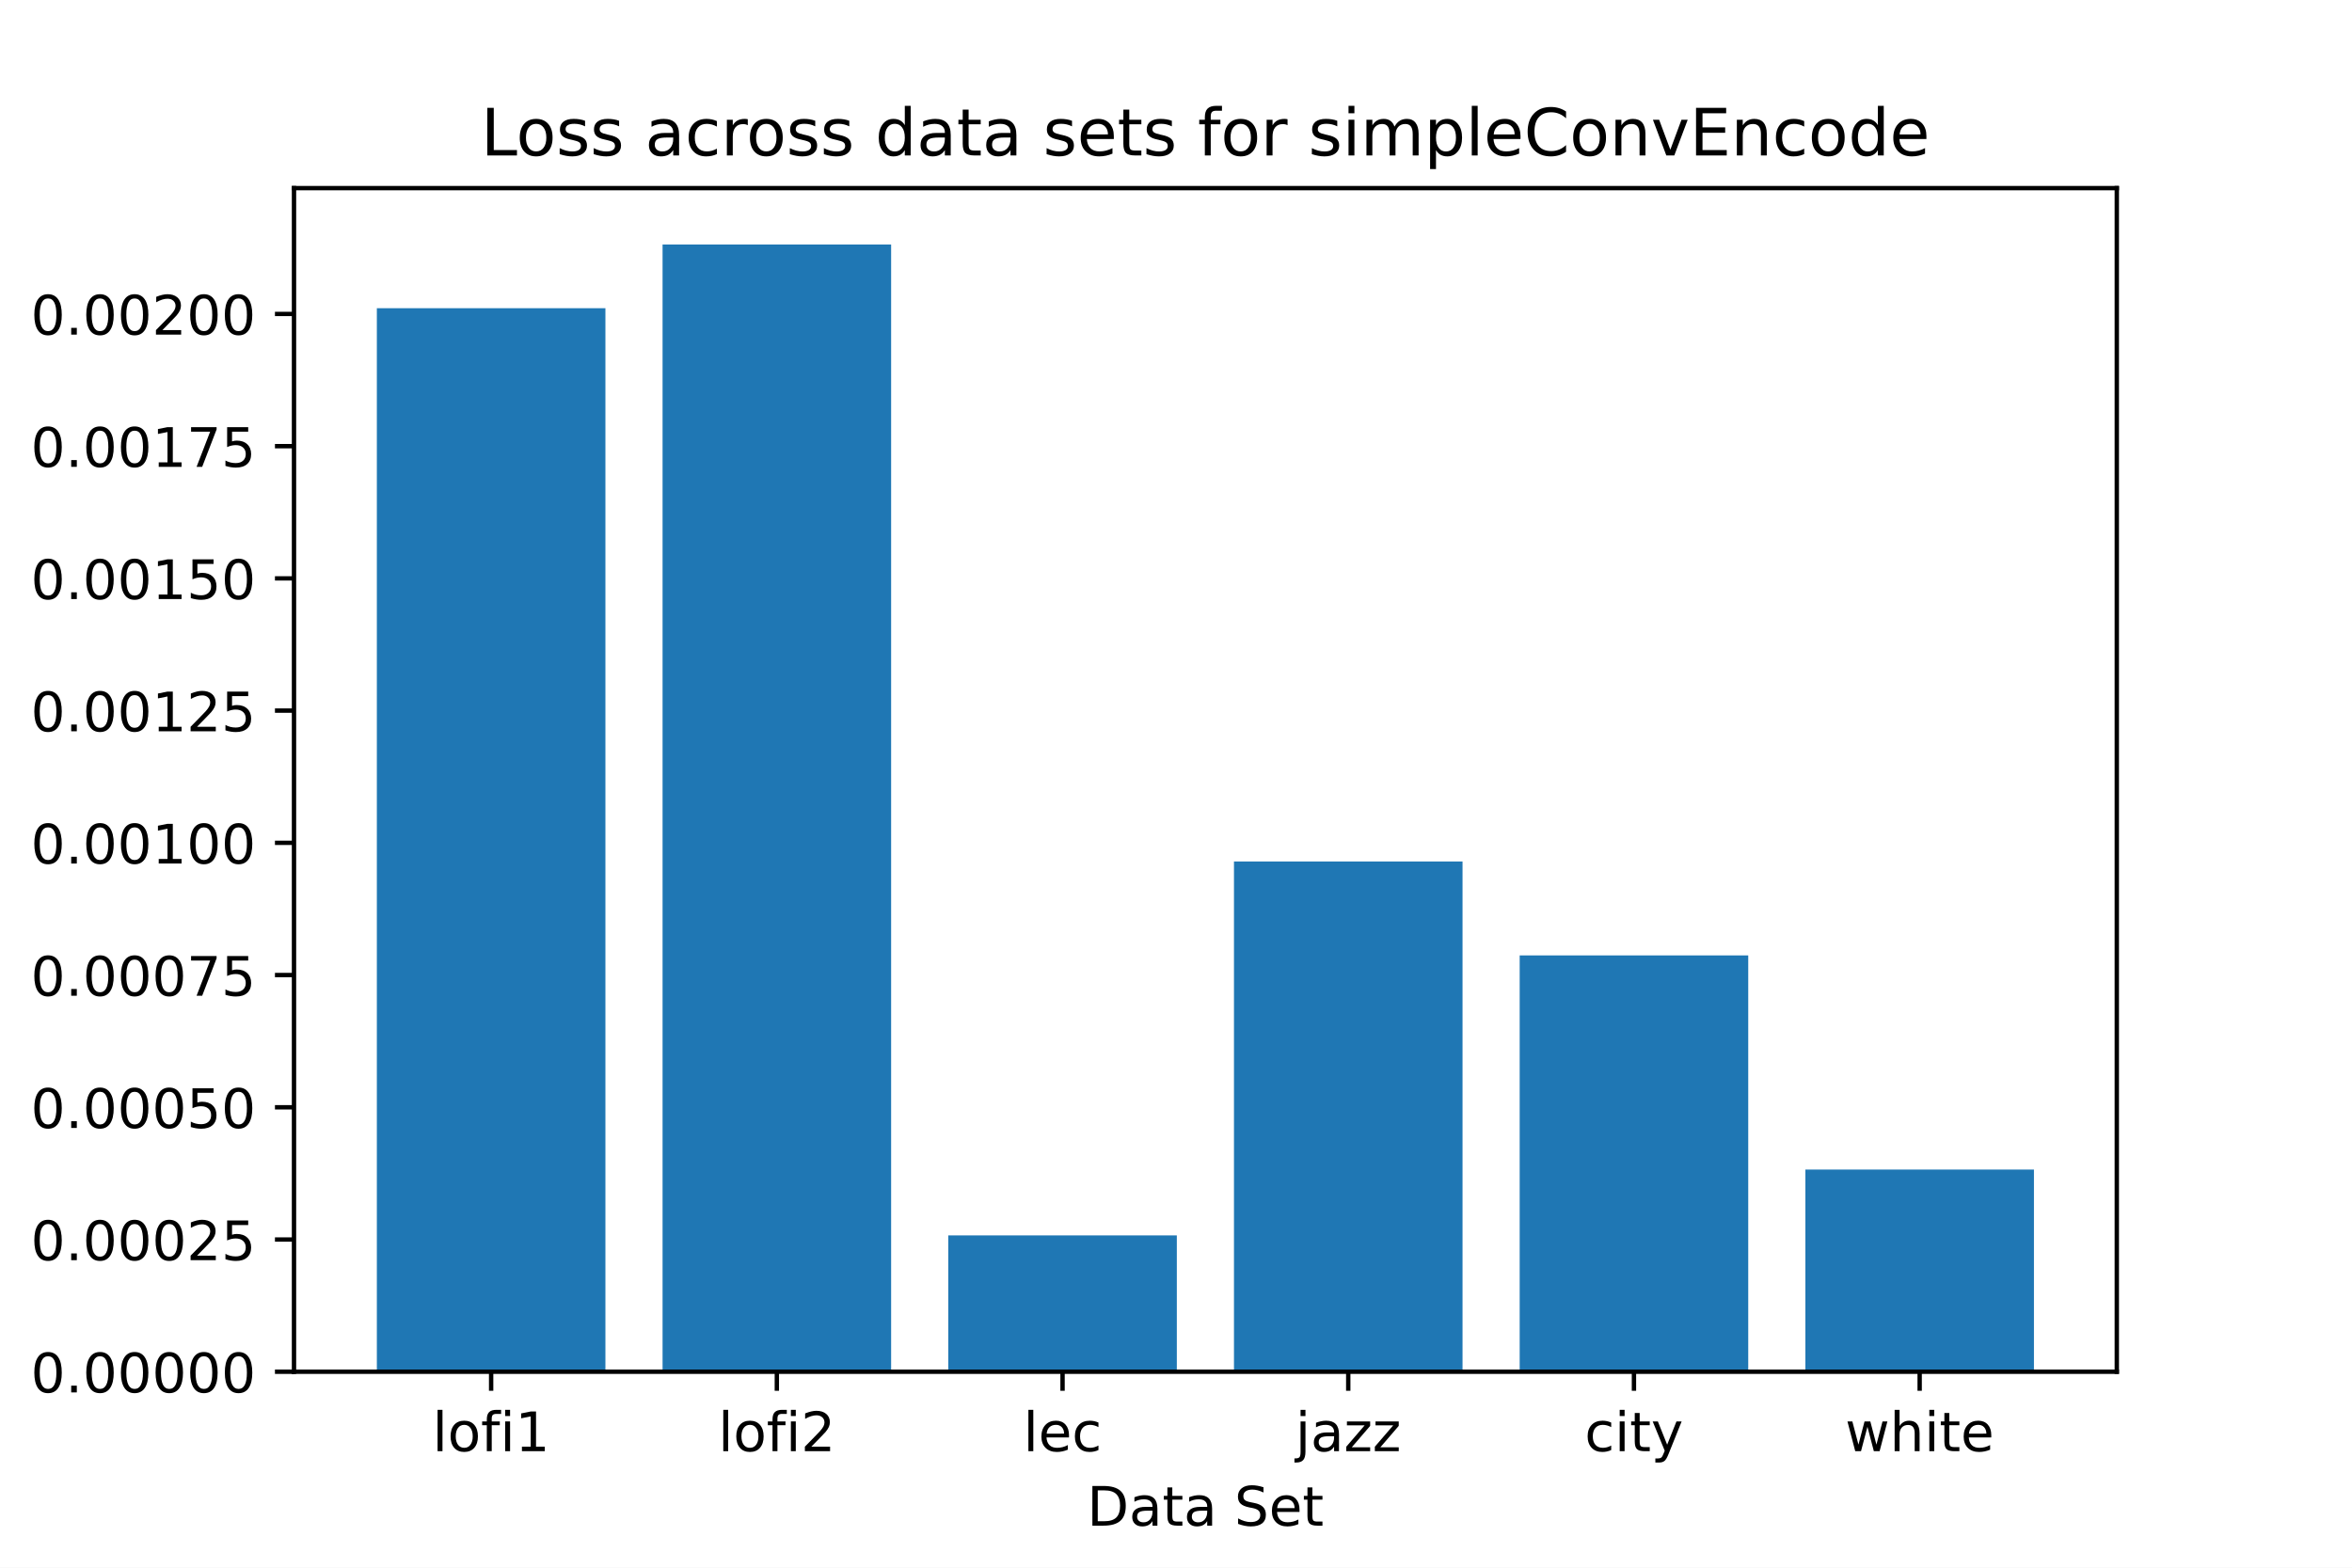
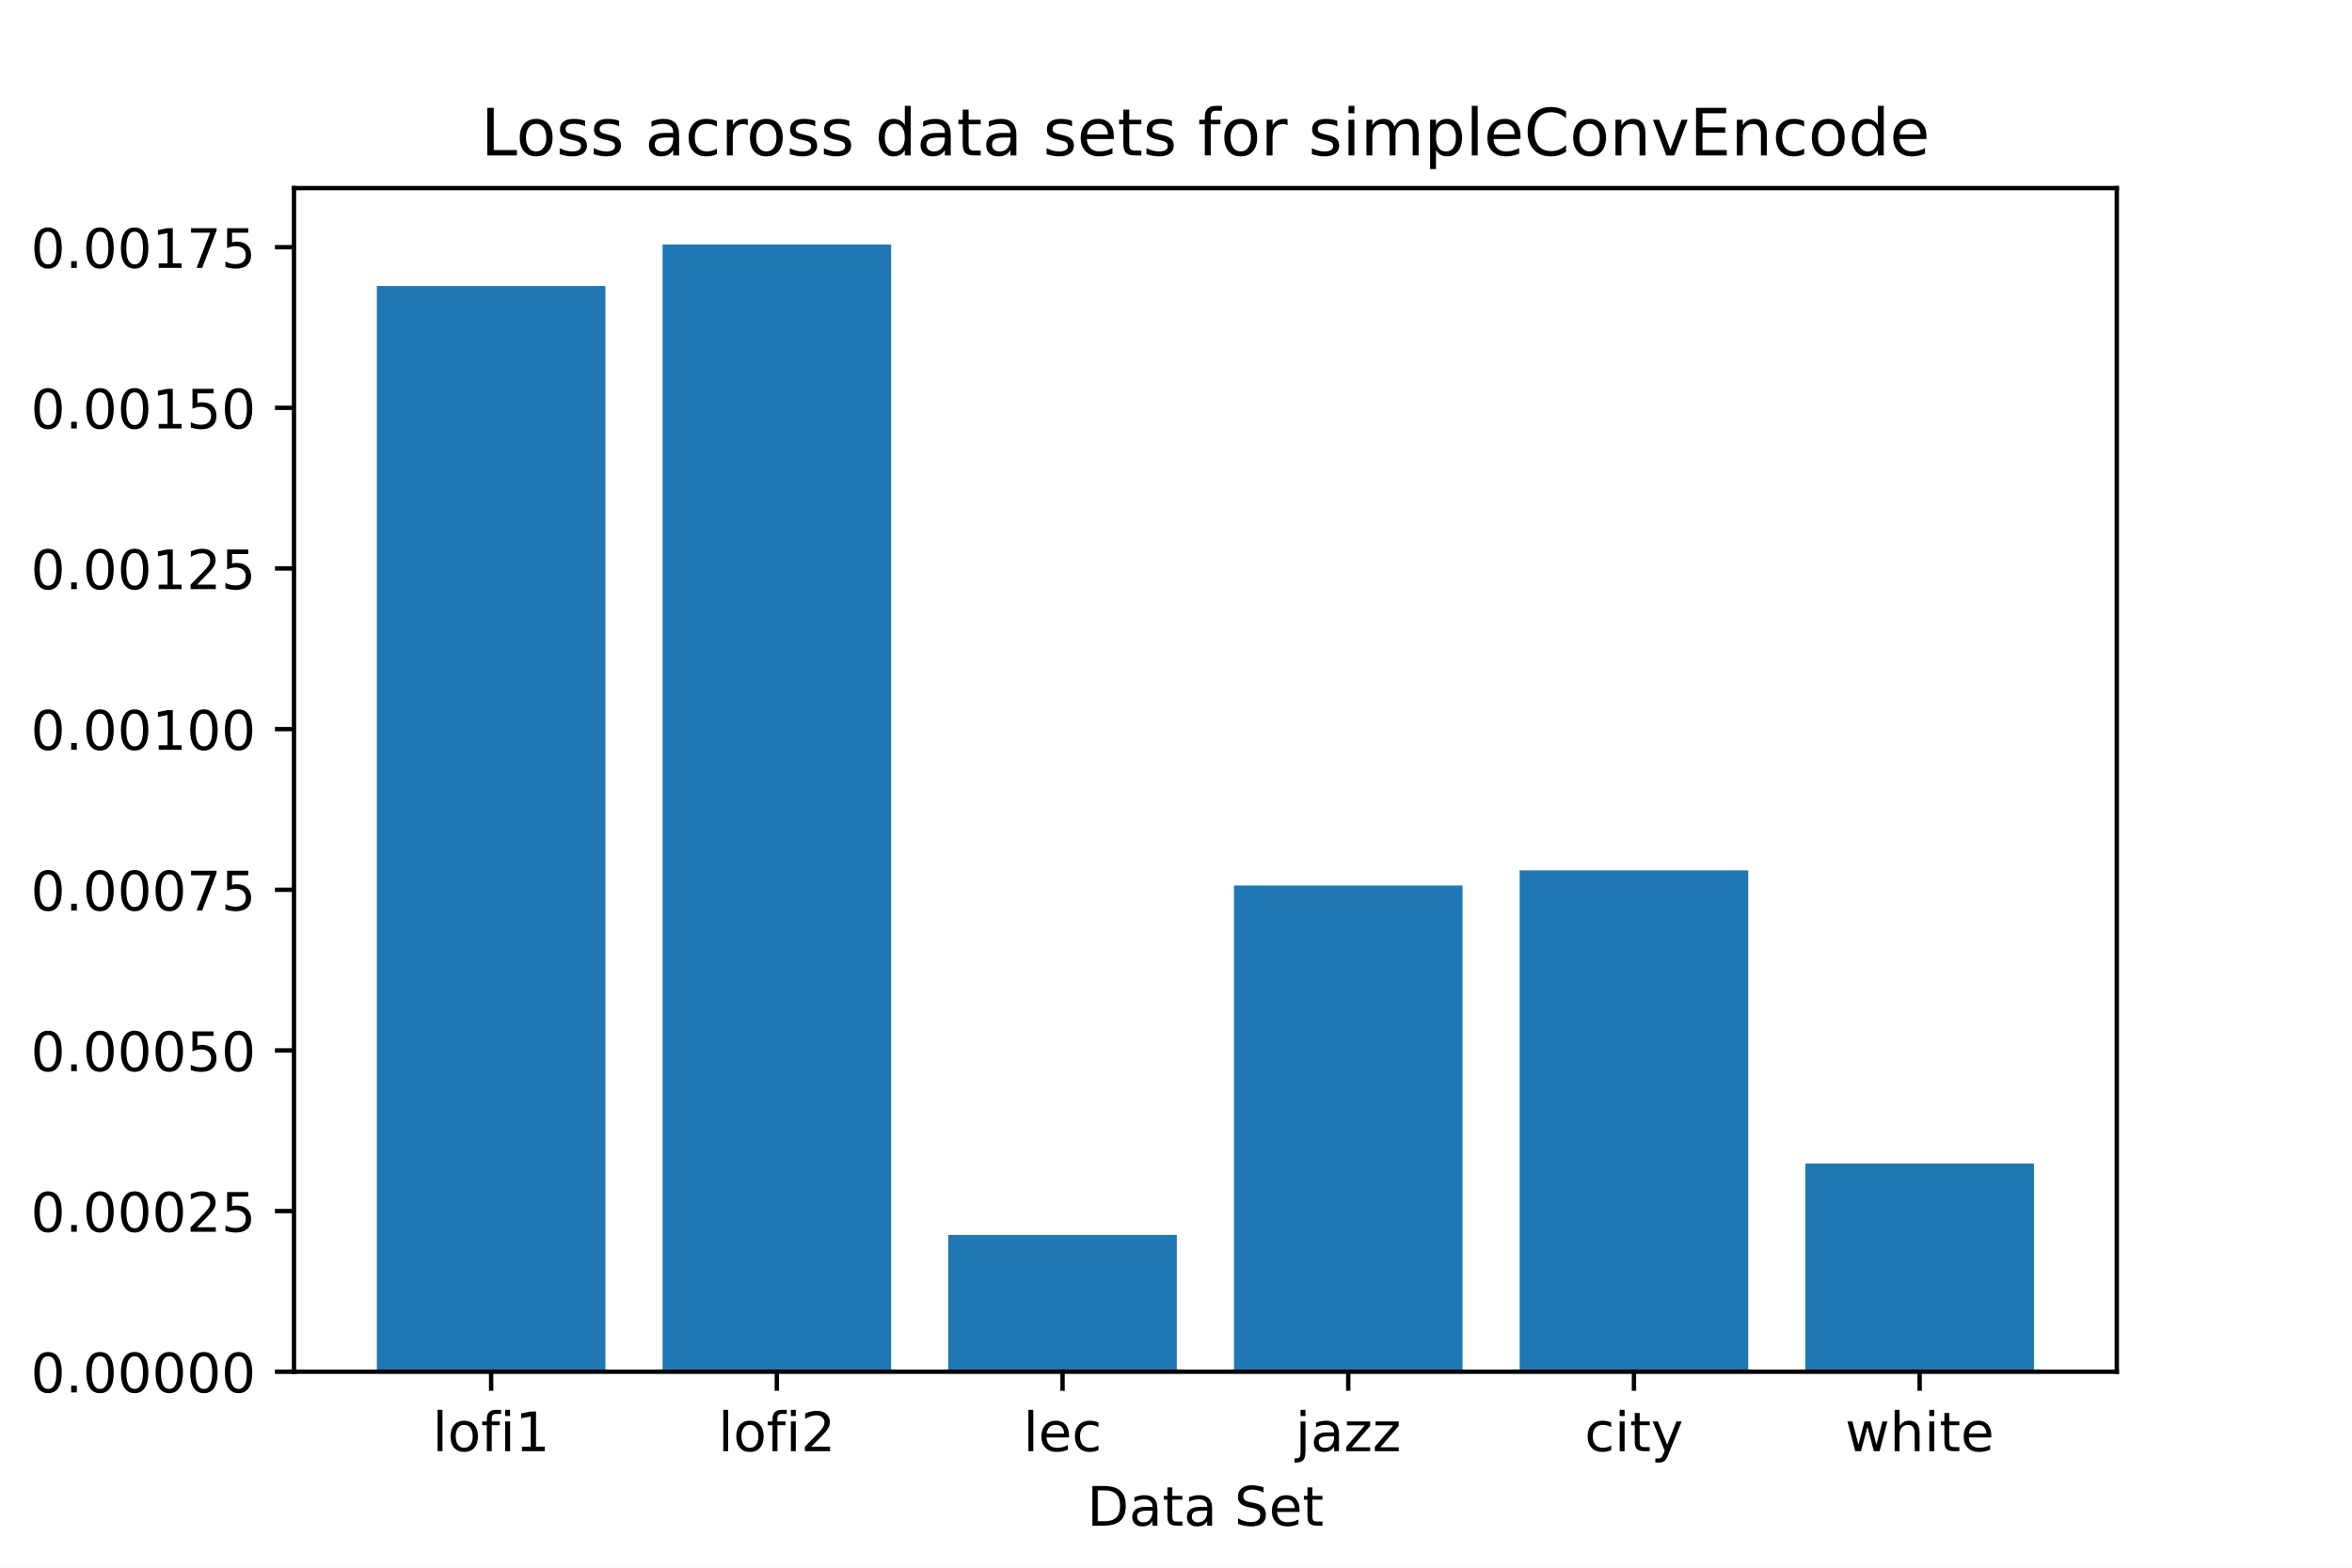
<svg xmlns="http://www.w3.org/2000/svg" xmlns:xlink="http://www.w3.org/1999/xlink" height="288pt" version="1.1" viewBox="0 0 432 288" width="432pt">
  <defs>
    <style type="text/css">*{stroke-linecap:butt;stroke-linejoin:round;}</style>
  </defs>
  <g id="figure_1">
    <g id="patch_1">
      <path d="M 0 288  L 432 288  L 432 0  L 0 0  z " style="fill:#ffffff;" />
    </g>
    <g id="axes_1">
      <g id="patch_2">
        <path d="M 54 252  L 388.8 252  L 388.8 34.56  L 54 34.56  z " style="fill:#ffffff;" />
      </g>
      <g id="patch_3">
-         <path clip-path="url(#p304d97b013)" d="M 69.218 252  L 111.199 252  L 111.199 56.619  L 69.218 56.619  z " style="fill:#1f77b4;" />
+         <path clip-path="url(#p0fa85e3815)" d="M 69.218 252  L 111.199 252  L 111.199 52.538  L 69.218 52.538  z " style="fill:#1f77b4;" />
      </g>
      <g id="patch_4">
-         <path clip-path="url(#p304d97b013)" d="M 121.695 252  L 163.676 252  L 163.676 44.914  L 121.695 44.914  z " style="fill:#1f77b4;" />
+         <path clip-path="url(#p0fa85e3815)" d="M 121.695 252  L 163.676 252  L 163.676 44.914  L 121.695 44.914  z " style="fill:#1f77b4;" />
      </g>
      <g id="patch_5">
-         <path clip-path="url(#p304d97b013)" d="M 174.171 252  L 216.152 252  L 216.152 226.954  L 174.171 226.954  z " style="fill:#1f77b4;" />
+         <path clip-path="url(#p0fa85e3815)" d="M 174.171 252  L 216.152 252  L 216.152 226.87  L 174.171 226.87  z " style="fill:#1f77b4;" />
      </g>
      <g id="patch_6">
-         <path clip-path="url(#p304d97b013)" d="M 226.648 252  L 268.629 252  L 268.629 158.261  L 226.648 158.261  z " style="fill:#1f77b4;" />
+         <path clip-path="url(#p0fa85e3815)" d="M 226.648 252  L 268.629 252  L 268.629 162.674  L 226.648 162.674  z " style="fill:#1f77b4;" />
      </g>
      <g id="patch_7">
-         <path clip-path="url(#p304d97b013)" d="M 279.124 252  L 321.105 252  L 321.105 175.516  L 279.124 175.516  z " style="fill:#1f77b4;" />
+         <path clip-path="url(#p0fa85e3815)" d="M 279.124 252  L 321.105 252  L 321.105 159.902  L 279.124 159.902  z " style="fill:#1f77b4;" />
      </g>
      <g id="patch_8">
-         <path clip-path="url(#p304d97b013)" d="M 331.601 252  L 373.582 252  L 373.582 214.862  L 331.601 214.862  z " style="fill:#1f77b4;" />
+         <path clip-path="url(#p0fa85e3815)" d="M 331.601 252  L 373.582 252  L 373.582 213.737  L 331.601 213.737  z " style="fill:#1f77b4;" />
      </g>
      <g id="matplotlib.axis_1">
        <g id="xtick_1">
          <g id="line2d_1">
            <defs>
-               <path d="M 0 0  L 0 3.5  " id="m737813ad85" style="stroke:#000000;stroke-width:0.8;" />
+               <path d="M 0 0  L 0 3.5  " id="mcaae0bb18d" style="stroke:#000000;stroke-width:0.8;" />
            </defs>
            <g>
-               <use style="stroke:#000000;stroke-width:0.8;" x="90.209" xlink:href="#m737813ad85" y="252" />
+               <use style="stroke:#000000;stroke-width:0.8;" x="90.209" xlink:href="#mcaae0bb18d" y="252" />
            </g>
          </g>
          <g id="text_1">
            <g transform="translate(79.42987 266.5984)scale(0.1 -0.1)">
              <defs>
                <path d="M 9.422 75.984  L 18.406 75.984  L 18.406 0  L 9.422 0  z " id="DejaVuSans-108" />
                <path d="M 30.609 48.391  Q 23.391 48.391 19.188 42.75  Q 14.984 37.109 14.984 27.297  Q 14.984 17.484 19.156 11.844  Q 23.344 6.203 30.609 6.203  Q 37.797 6.203 41.984 11.859  Q 46.188 17.531 46.188 27.297  Q 46.188 37.016 41.984 42.703  Q 37.797 48.391 30.609 48.391  z M 30.609 56  Q 42.328 56 49.016 48.375  Q 55.719 40.766 55.719 27.297  Q 55.719 13.875 49.016 6.219  Q 42.328 -1.422 30.609 -1.422  Q 18.844 -1.422 12.172 6.219  Q 5.516 13.875 5.516 27.297  Q 5.516 40.766 12.172 48.375  Q 18.844 56 30.609 56  z " id="DejaVuSans-111" />
                <path d="M 37.109 75.984  L 37.109 68.5  L 28.516 68.5  Q 23.688 68.5 21.797 66.547  Q 19.922 64.594 19.922 59.516  L 19.922 54.688  L 34.719 54.688  L 34.719 47.703  L 19.922 47.703  L 19.922 0  L 10.891 0  L 10.891 47.703  L 2.297 47.703  L 2.297 54.688  L 10.891 54.688  L 10.891 58.5  Q 10.891 67.625 15.141 71.797  Q 19.391 75.984 28.609 75.984  z " id="DejaVuSans-102" />
                <path d="M 9.422 54.688  L 18.406 54.688  L 18.406 0  L 9.422 0  z M 9.422 75.984  L 18.406 75.984  L 18.406 64.594  L 9.422 64.594  z " id="DejaVuSans-105" />
                <path d="M 12.406 8.297  L 28.516 8.297  L 28.516 63.922  L 10.984 60.406  L 10.984 69.391  L 28.422 72.906  L 38.281 72.906  L 38.281 8.297  L 54.391 8.297  L 54.391 0  L 12.406 0  z " id="DejaVuSans-49" />
              </defs>
              <use xlink:href="#DejaVuSans-108" />
              <use x="27.783" xlink:href="#DejaVuSans-111" />
              <use x="88.965" xlink:href="#DejaVuSans-102" />
              <use x="124.17" xlink:href="#DejaVuSans-105" />
              <use x="151.953" xlink:href="#DejaVuSans-49" />
            </g>
          </g>
        </g>
        <g id="xtick_2">
          <g id="line2d_2">
            <g>
-               <use style="stroke:#000000;stroke-width:0.8;" x="142.685" xlink:href="#m737813ad85" y="252" />
+               <use style="stroke:#000000;stroke-width:0.8;" x="142.685" xlink:href="#mcaae0bb18d" y="252" />
            </g>
          </g>
          <g id="text_2">
            <g transform="translate(131.9064 266.5984)scale(0.1 -0.1)">
              <defs>
                <path d="M 19.188 8.297  L 53.609 8.297  L 53.609 0  L 7.328 0  L 7.328 8.297  Q 12.938 14.109 22.625 23.891  Q 32.328 33.688 34.812 36.531  Q 39.547 41.844 41.422 45.531  Q 43.312 49.219 43.312 52.781  Q 43.312 58.594 39.234 62.25  Q 35.156 65.922 28.609 65.922  Q 23.969 65.922 18.812 64.312  Q 13.672 62.703 7.812 59.422  L 7.812 69.391  Q 13.766 71.781 18.938 73  Q 24.125 74.219 28.422 74.219  Q 39.75 74.219 46.484 68.547  Q 53.219 62.891 53.219 53.422  Q 53.219 48.922 51.531 44.891  Q 49.859 40.875 45.406 35.406  Q 44.188 33.984 37.641 27.219  Q 31.109 20.453 19.188 8.297  z " id="DejaVuSans-50" />
              </defs>
              <use xlink:href="#DejaVuSans-108" />
              <use x="27.783" xlink:href="#DejaVuSans-111" />
              <use x="88.965" xlink:href="#DejaVuSans-102" />
              <use x="124.17" xlink:href="#DejaVuSans-105" />
              <use x="151.953" xlink:href="#DejaVuSans-50" />
            </g>
          </g>
        </g>
        <g id="xtick_3">
          <g id="line2d_3">
            <g>
-               <use style="stroke:#000000;stroke-width:0.8;" x="195.162" xlink:href="#m737813ad85" y="252" />
+               <use style="stroke:#000000;stroke-width:0.8;" x="195.162" xlink:href="#mcaae0bb18d" y="252" />
            </g>
          </g>
          <g id="text_3">
            <g transform="translate(187.9469 266.5984)scale(0.1 -0.1)">
              <defs>
                <path d="M 56.203 29.594  L 56.203 25.203  L 14.891 25.203  Q 15.484 15.922 20.484 11.062  Q 25.484 6.203 34.422 6.203  Q 39.594 6.203 44.453 7.469  Q 49.312 8.734 54.109 11.281  L 54.109 2.781  Q 49.266 0.734 44.188 -0.344  Q 39.109 -1.422 33.891 -1.422  Q 20.797 -1.422 13.156 6.188  Q 5.516 13.812 5.516 26.812  Q 5.516 40.234 12.766 48.109  Q 20.016 56 32.328 56  Q 43.359 56 49.781 48.891  Q 56.203 41.797 56.203 29.594  z M 47.219 32.234  Q 47.125 39.594 43.094 43.984  Q 39.062 48.391 32.422 48.391  Q 24.906 48.391 20.391 44.141  Q 15.875 39.891 15.188 32.172  z " id="DejaVuSans-101" />
                <path d="M 48.781 52.594  L 48.781 44.188  Q 44.969 46.297 41.141 47.344  Q 37.312 48.391 33.406 48.391  Q 24.656 48.391 19.812 42.844  Q 14.984 37.312 14.984 27.297  Q 14.984 17.281 19.812 11.734  Q 24.656 6.203 33.406 6.203  Q 37.312 6.203 41.141 7.25  Q 44.969 8.297 48.781 10.406  L 48.781 2.094  Q 45.016 0.344 40.984 -0.531  Q 36.969 -1.422 32.422 -1.422  Q 20.062 -1.422 12.781 6.344  Q 5.516 14.109 5.516 27.297  Q 5.516 40.672 12.859 48.328  Q 20.219 56 33.016 56  Q 37.156 56 41.109 55.141  Q 45.062 54.297 48.781 52.594  z " id="DejaVuSans-99" />
              </defs>
              <use xlink:href="#DejaVuSans-108" />
              <use x="27.783" xlink:href="#DejaVuSans-101" />
              <use x="89.307" xlink:href="#DejaVuSans-99" />
            </g>
          </g>
        </g>
        <g id="xtick_4">
          <g id="line2d_4">
            <g>
-               <use style="stroke:#000000;stroke-width:0.8;" x="247.638" xlink:href="#m737813ad85" y="252" />
+               <use style="stroke:#000000;stroke-width:0.8;" x="247.638" xlink:href="#mcaae0bb18d" y="252" />
            </g>
          </g>
          <g id="text_4">
            <g transform="translate(237.9367 266.5984)scale(0.1 -0.1)">
              <defs>
                <path d="M 9.422 54.688  L 18.406 54.688  L 18.406 -0.984  Q 18.406 -11.422 14.422 -16.109  Q 10.453 -20.797 1.609 -20.797  L -1.812 -20.797  L -1.812 -13.188  L 0.594 -13.188  Q 5.719 -13.188 7.562 -10.812  Q 9.422 -8.453 9.422 -0.984  z M 9.422 75.984  L 18.406 75.984  L 18.406 64.594  L 9.422 64.594  z " id="DejaVuSans-106" />
                <path d="M 34.281 27.484  Q 23.391 27.484 19.188 25  Q 14.984 22.516 14.984 16.5  Q 14.984 11.719 18.141 8.906  Q 21.297 6.109 26.703 6.109  Q 34.188 6.109 38.703 11.406  Q 43.219 16.703 43.219 25.484  L 43.219 27.484  z M 52.203 31.203  L 52.203 0  L 43.219 0  L 43.219 8.297  Q 40.141 3.328 35.547 0.953  Q 30.953 -1.422 24.312 -1.422  Q 15.922 -1.422 10.953 3.297  Q 6 8.016 6 15.922  Q 6 25.141 12.172 29.828  Q 18.359 34.516 30.609 34.516  L 43.219 34.516  L 43.219 35.406  Q 43.219 41.609 39.141 45  Q 35.062 48.391 27.688 48.391  Q 23 48.391 18.547 47.266  Q 14.109 46.141 10.016 43.891  L 10.016 52.203  Q 14.938 54.109 19.578 55.047  Q 24.219 56 28.609 56  Q 40.484 56 46.344 49.844  Q 52.203 43.703 52.203 31.203  z " id="DejaVuSans-97" />
                <path d="M 5.516 54.688  L 48.188 54.688  L 48.188 46.484  L 14.406 7.172  L 48.188 7.172  L 48.188 0  L 4.297 0  L 4.297 8.203  L 38.094 47.516  L 5.516 47.516  z " id="DejaVuSans-122" />
              </defs>
              <use xlink:href="#DejaVuSans-106" />
              <use x="27.783" xlink:href="#DejaVuSans-97" />
              <use x="89.062" xlink:href="#DejaVuSans-122" />
              <use x="141.553" xlink:href="#DejaVuSans-122" />
            </g>
          </g>
        </g>
        <g id="xtick_5">
          <g id="line2d_5">
            <g>
-               <use style="stroke:#000000;stroke-width:0.8;" x="300.115" xlink:href="#m737813ad85" y="252" />
+               <use style="stroke:#000000;stroke-width:0.8;" x="300.115" xlink:href="#mcaae0bb18d" y="252" />
            </g>
          </g>
          <g id="text_5">
            <g transform="translate(291.0569 266.5984)scale(0.1 -0.1)">
              <defs>
                <path d="M 18.312 70.219  L 18.312 54.688  L 36.812 54.688  L 36.812 47.703  L 18.312 47.703  L 18.312 18.016  Q 18.312 11.328 20.141 9.422  Q 21.969 7.516 27.594 7.516  L 36.812 7.516  L 36.812 0  L 27.594 0  Q 17.188 0 13.234 3.875  Q 9.281 7.766 9.281 18.016  L 9.281 47.703  L 2.688 47.703  L 2.688 54.688  L 9.281 54.688  L 9.281 70.219  z " id="DejaVuSans-116" />
                <path d="M 32.172 -5.078  Q 28.375 -14.844 24.75 -17.812  Q 21.141 -20.797 15.094 -20.797  L 7.906 -20.797  L 7.906 -13.281  L 13.188 -13.281  Q 16.891 -13.281 18.938 -11.516  Q 21 -9.766 23.484 -3.219  L 25.094 0.875  L 2.984 54.688  L 12.5 54.688  L 29.594 11.922  L 46.688 54.688  L 56.203 54.688  z " id="DejaVuSans-121" />
              </defs>
              <use xlink:href="#DejaVuSans-99" />
              <use x="54.98" xlink:href="#DejaVuSans-105" />
              <use x="82.764" xlink:href="#DejaVuSans-116" />
              <use x="121.973" xlink:href="#DejaVuSans-121" />
            </g>
          </g>
        </g>
        <g id="xtick_6">
          <g id="line2d_6">
            <g>
-               <use style="stroke:#000000;stroke-width:0.8;" x="352.591" xlink:href="#m737813ad85" y="252" />
+               <use style="stroke:#000000;stroke-width:0.8;" x="352.591" xlink:href="#mcaae0bb18d" y="252" />
            </g>
          </g>
          <g id="text_6">
            <g transform="translate(338.9076 266.5984)scale(0.1 -0.1)">
              <defs>
                <path d="M 4.203 54.688  L 13.188 54.688  L 24.422 12.016  L 35.594 54.688  L 46.188 54.688  L 57.422 12.016  L 68.609 54.688  L 77.594 54.688  L 63.281 0  L 52.688 0  L 40.922 44.828  L 29.109 0  L 18.5 0  z " id="DejaVuSans-119" />
                <path d="M 54.891 33.016  L 54.891 0  L 45.906 0  L 45.906 32.719  Q 45.906 40.484 42.875 44.328  Q 39.844 48.188 33.797 48.188  Q 26.516 48.188 22.312 43.547  Q 18.109 38.922 18.109 30.906  L 18.109 0  L 9.078 0  L 9.078 75.984  L 18.109 75.984  L 18.109 46.188  Q 21.344 51.125 25.703 53.562  Q 30.078 56 35.797 56  Q 45.219 56 50.047 50.172  Q 54.891 44.344 54.891 33.016  z " id="DejaVuSans-104" />
              </defs>
              <use xlink:href="#DejaVuSans-119" />
              <use x="81.787" xlink:href="#DejaVuSans-104" />
              <use x="145.166" xlink:href="#DejaVuSans-105" />
              <use x="172.949" xlink:href="#DejaVuSans-116" />
              <use x="212.158" xlink:href="#DejaVuSans-101" />
            </g>
          </g>
        </g>
        <g id="text_7">
          <g transform="translate(199.6617 280.2766)scale(0.1 -0.1)">
            <defs>
              <path d="M 19.672 64.797  L 19.672 8.109  L 31.594 8.109  Q 46.688 8.109 53.688 14.938  Q 60.688 21.781 60.688 36.531  Q 60.688 51.172 53.688 57.984  Q 46.688 64.797 31.594 64.797  z M 9.812 72.906  L 30.078 72.906  Q 51.266 72.906 61.172 64.094  Q 71.094 55.281 71.094 36.531  Q 71.094 17.672 61.125 8.828  Q 51.172 0 30.078 0  L 9.812 0  z " id="DejaVuSans-68" />
              <path id="DejaVuSans-32" />
              <path d="M 53.516 70.516  L 53.516 60.891  Q 47.906 63.578 42.922 64.891  Q 37.938 66.219 33.297 66.219  Q 25.25 66.219 20.875 63.094  Q 16.5 59.969 16.5 54.203  Q 16.5 49.359 19.406 46.891  Q 22.312 44.438 30.422 42.922  L 36.375 41.703  Q 47.406 39.594 52.656 34.297  Q 57.906 29 57.906 20.125  Q 57.906 9.516 50.797 4.047  Q 43.703 -1.422 29.984 -1.422  Q 24.812 -1.422 18.969 -0.25  Q 13.141 0.922 6.891 3.219  L 6.891 13.375  Q 12.891 10.016 18.656 8.297  Q 24.422 6.594 29.984 6.594  Q 38.422 6.594 43.016 9.906  Q 47.609 13.234 47.609 19.391  Q 47.609 24.75 44.312 27.781  Q 41.016 30.812 33.5 32.328  L 27.484 33.5  Q 16.453 35.688 11.516 40.375  Q 6.594 45.062 6.594 53.422  Q 6.594 63.094 13.406 68.656  Q 20.219 74.219 32.172 74.219  Q 37.312 74.219 42.625 73.281  Q 47.953 72.359 53.516 70.516  z " id="DejaVuSans-83" />
            </defs>
            <use xlink:href="#DejaVuSans-68" />
            <use x="77.002" xlink:href="#DejaVuSans-97" />
            <use x="138.281" xlink:href="#DejaVuSans-116" />
            <use x="177.49" xlink:href="#DejaVuSans-97" />
            <use x="238.77" xlink:href="#DejaVuSans-32" />
            <use x="270.557" xlink:href="#DejaVuSans-83" />
            <use x="334.033" xlink:href="#DejaVuSans-101" />
            <use x="395.557" xlink:href="#DejaVuSans-116" />
          </g>
        </g>
      </g>
      <g id="matplotlib.axis_2">
        <g id="ytick_1">
          <g id="line2d_7">
            <defs>
-               <path d="M 0 0  L -3.5 0  " id="m56b9b18e34" style="stroke:#000000;stroke-width:0.8;" />
+               <path d="M 0 0  L -3.5 0  " id="m472bc6320c" style="stroke:#000000;stroke-width:0.8;" />
            </defs>
            <g>
-               <use style="stroke:#000000;stroke-width:0.8;" x="54" xlink:href="#m56b9b18e34" y="252" />
+               <use style="stroke:#000000;stroke-width:0.8;" x="54" xlink:href="#m472bc6320c" y="252" />
            </g>
          </g>
          <g id="text_8">
            <g transform="translate(5.646875 255.7992)scale(0.1 -0.1)">
              <defs>
                <path d="M 31.781 66.406  Q 24.172 66.406 20.328 58.906  Q 16.5 51.422 16.5 36.375  Q 16.5 21.391 20.328 13.891  Q 24.172 6.391 31.781 6.391  Q 39.453 6.391 43.281 13.891  Q 47.125 21.391 47.125 36.375  Q 47.125 51.422 43.281 58.906  Q 39.453 66.406 31.781 66.406  z M 31.781 74.219  Q 44.047 74.219 50.516 64.516  Q 56.984 54.828 56.984 36.375  Q 56.984 17.969 50.516 8.266  Q 44.047 -1.422 31.781 -1.422  Q 19.531 -1.422 13.062 8.266  Q 6.594 17.969 6.594 36.375  Q 6.594 54.828 13.062 64.516  Q 19.531 74.219 31.781 74.219  z " id="DejaVuSans-48" />
                <path d="M 10.688 12.406  L 21 12.406  L 21 0  L 10.688 0  z " id="DejaVuSans-46" />
              </defs>
              <use xlink:href="#DejaVuSans-48" />
              <use x="63.623" xlink:href="#DejaVuSans-46" />
              <use x="95.41" xlink:href="#DejaVuSans-48" />
              <use x="159.033" xlink:href="#DejaVuSans-48" />
              <use x="222.656" xlink:href="#DejaVuSans-48" />
              <use x="286.279" xlink:href="#DejaVuSans-48" />
              <use x="349.902" xlink:href="#DejaVuSans-48" />
            </g>
          </g>
        </g>
        <g id="ytick_2">
          <g id="line2d_8">
            <g>
-               <use style="stroke:#000000;stroke-width:0.8;" x="54" xlink:href="#m56b9b18e34" y="227.709" />
+               <use style="stroke:#000000;stroke-width:0.8;" x="54" xlink:href="#m472bc6320c" y="222.487" />
            </g>
          </g>
          <g id="text_9">
-             <g transform="translate(5.646875 231.5082)scale(0.1 -0.1)">
+             <g transform="translate(5.646875 226.2864)scale(0.1 -0.1)">
              <defs>
                <path d="M 10.797 72.906  L 49.516 72.906  L 49.516 64.594  L 19.828 64.594  L 19.828 46.734  Q 21.969 47.469 24.109 47.828  Q 26.266 48.188 28.422 48.188  Q 40.625 48.188 47.75 41.5  Q 54.891 34.812 54.891 23.391  Q 54.891 11.625 47.562 5.094  Q 40.234 -1.422 26.906 -1.422  Q 22.312 -1.422 17.547 -0.641  Q 12.797 0.141 7.719 1.703  L 7.719 11.625  Q 12.109 9.234 16.797 8.062  Q 21.484 6.891 26.703 6.891  Q 35.156 6.891 40.078 11.328  Q 45.016 15.766 45.016 23.391  Q 45.016 31 40.078 35.438  Q 35.156 39.891 26.703 39.891  Q 22.75 39.891 18.812 39.016  Q 14.891 38.141 10.797 36.281  z " id="DejaVuSans-53" />
              </defs>
              <use xlink:href="#DejaVuSans-48" />
              <use x="63.623" xlink:href="#DejaVuSans-46" />
              <use x="95.41" xlink:href="#DejaVuSans-48" />
              <use x="159.033" xlink:href="#DejaVuSans-48" />
              <use x="222.656" xlink:href="#DejaVuSans-48" />
              <use x="286.279" xlink:href="#DejaVuSans-50" />
              <use x="349.902" xlink:href="#DejaVuSans-53" />
            </g>
          </g>
        </g>
        <g id="ytick_3">
          <g id="line2d_9">
            <g>
-               <use style="stroke:#000000;stroke-width:0.8;" x="54" xlink:href="#m56b9b18e34" y="203.418" />
+               <use style="stroke:#000000;stroke-width:0.8;" x="54" xlink:href="#m472bc6320c" y="192.974" />
            </g>
          </g>
          <g id="text_10">
-             <g transform="translate(5.646875 207.2171)scale(0.1 -0.1)">
+             <g transform="translate(5.646875 196.7735)scale(0.1 -0.1)">
              <use xlink:href="#DejaVuSans-48" />
              <use x="63.623" xlink:href="#DejaVuSans-46" />
              <use x="95.41" xlink:href="#DejaVuSans-48" />
              <use x="159.033" xlink:href="#DejaVuSans-48" />
              <use x="222.656" xlink:href="#DejaVuSans-48" />
              <use x="286.279" xlink:href="#DejaVuSans-53" />
              <use x="349.902" xlink:href="#DejaVuSans-48" />
            </g>
          </g>
        </g>
        <g id="ytick_4">
          <g id="line2d_10">
            <g>
-               <use style="stroke:#000000;stroke-width:0.8;" x="54" xlink:href="#m56b9b18e34" y="179.127" />
+               <use style="stroke:#000000;stroke-width:0.8;" x="54" xlink:href="#m472bc6320c" y="163.461" />
            </g>
          </g>
          <g id="text_11">
-             <g transform="translate(5.646875 182.9261)scale(0.1 -0.1)">
+             <g transform="translate(5.646875 167.2606)scale(0.1 -0.1)">
              <defs>
                <path d="M 8.203 72.906  L 55.078 72.906  L 55.078 68.703  L 28.609 0  L 18.312 0  L 43.219 64.594  L 8.203 64.594  z " id="DejaVuSans-55" />
              </defs>
              <use xlink:href="#DejaVuSans-48" />
              <use x="63.623" xlink:href="#DejaVuSans-46" />
              <use x="95.41" xlink:href="#DejaVuSans-48" />
              <use x="159.033" xlink:href="#DejaVuSans-48" />
              <use x="222.656" xlink:href="#DejaVuSans-48" />
              <use x="286.279" xlink:href="#DejaVuSans-55" />
              <use x="349.902" xlink:href="#DejaVuSans-53" />
            </g>
          </g>
        </g>
        <g id="ytick_5">
          <g id="line2d_11">
            <g>
-               <use style="stroke:#000000;stroke-width:0.8;" x="54" xlink:href="#m56b9b18e34" y="154.836" />
+               <use style="stroke:#000000;stroke-width:0.8;" x="54" xlink:href="#m472bc6320c" y="133.949" />
            </g>
          </g>
          <g id="text_12">
-             <g transform="translate(5.646875 158.635)scale(0.1 -0.1)">
+             <g transform="translate(5.646875 137.7478)scale(0.1 -0.1)">
              <use xlink:href="#DejaVuSans-48" />
              <use x="63.623" xlink:href="#DejaVuSans-46" />
              <use x="95.41" xlink:href="#DejaVuSans-48" />
              <use x="159.033" xlink:href="#DejaVuSans-48" />
              <use x="222.656" xlink:href="#DejaVuSans-49" />
              <use x="286.279" xlink:href="#DejaVuSans-48" />
              <use x="349.902" xlink:href="#DejaVuSans-48" />
            </g>
          </g>
        </g>
        <g id="ytick_6">
          <g id="line2d_12">
            <g>
-               <use style="stroke:#000000;stroke-width:0.8;" x="54" xlink:href="#m56b9b18e34" y="130.545" />
+               <use style="stroke:#000000;stroke-width:0.8;" x="54" xlink:href="#m472bc6320c" y="104.436" />
            </g>
          </g>
          <g id="text_13">
-             <g transform="translate(5.646875 134.3439)scale(0.1 -0.1)">
+             <g transform="translate(5.646875 108.2349)scale(0.1 -0.1)">
              <use xlink:href="#DejaVuSans-48" />
              <use x="63.623" xlink:href="#DejaVuSans-46" />
              <use x="95.41" xlink:href="#DejaVuSans-48" />
              <use x="159.033" xlink:href="#DejaVuSans-48" />
              <use x="222.656" xlink:href="#DejaVuSans-49" />
              <use x="286.279" xlink:href="#DejaVuSans-50" />
              <use x="349.902" xlink:href="#DejaVuSans-53" />
            </g>
          </g>
        </g>
        <g id="ytick_7">
          <g id="line2d_13">
            <g>
-               <use style="stroke:#000000;stroke-width:0.8;" x="54" xlink:href="#m56b9b18e34" y="106.254" />
+               <use style="stroke:#000000;stroke-width:0.8;" x="54" xlink:href="#m472bc6320c" y="74.923" />
            </g>
          </g>
          <g id="text_14">
-             <g transform="translate(5.646875 110.0529)scale(0.1 -0.1)">
+             <g transform="translate(5.646875 78.72208)scale(0.1 -0.1)">
              <use xlink:href="#DejaVuSans-48" />
              <use x="63.623" xlink:href="#DejaVuSans-46" />
              <use x="95.41" xlink:href="#DejaVuSans-48" />
              <use x="159.033" xlink:href="#DejaVuSans-48" />
              <use x="222.656" xlink:href="#DejaVuSans-49" />
              <use x="286.279" xlink:href="#DejaVuSans-53" />
              <use x="349.902" xlink:href="#DejaVuSans-48" />
            </g>
          </g>
        </g>
        <g id="ytick_8">
          <g id="line2d_14">
            <g>
-               <use style="stroke:#000000;stroke-width:0.8;" x="54" xlink:href="#m56b9b18e34" y="81.963" />
+               <use style="stroke:#000000;stroke-width:0.8;" x="54" xlink:href="#m472bc6320c" y="45.41" />
            </g>
          </g>
          <g id="text_15">
-             <g transform="translate(5.646875 85.76183)scale(0.1 -0.1)">
+             <g transform="translate(5.646875 49.20922)scale(0.1 -0.1)">
              <use xlink:href="#DejaVuSans-48" />
              <use x="63.623" xlink:href="#DejaVuSans-46" />
              <use x="95.41" xlink:href="#DejaVuSans-48" />
              <use x="159.033" xlink:href="#DejaVuSans-48" />
              <use x="222.656" xlink:href="#DejaVuSans-49" />
              <use x="286.279" xlink:href="#DejaVuSans-55" />
              <use x="349.902" xlink:href="#DejaVuSans-53" />
            </g>
          </g>
        </g>
-         <g id="ytick_9">
-           <g id="line2d_15">
-             <g>
-               <use style="stroke:#000000;stroke-width:0.8;" x="54" xlink:href="#m56b9b18e34" y="57.672" />
-             </g>
-           </g>
-           <g id="text_16">
-             <g transform="translate(5.646875 61.47078)scale(0.1 -0.1)">
-               <use xlink:href="#DejaVuSans-48" />
-               <use x="63.623" xlink:href="#DejaVuSans-46" />
-               <use x="95.41" xlink:href="#DejaVuSans-48" />
-               <use x="159.033" xlink:href="#DejaVuSans-48" />
-               <use x="222.656" xlink:href="#DejaVuSans-50" />
-               <use x="286.279" xlink:href="#DejaVuSans-48" />
-               <use x="349.902" xlink:href="#DejaVuSans-48" />
-             </g>
-           </g>
-         </g>
-         <g id="text_17">
+         <g id="text_16">
          <g transform="translate(-0.432813 166.4839)rotate(-90)scale(0.1 -0.1)">
            <defs>
              <path d="M 9.812 72.906  L 24.516 72.906  L 43.109 23.297  L 61.812 72.906  L 76.516 72.906  L 76.516 0  L 66.891 0  L 66.891 64.016  L 48.094 14.016  L 38.188 14.016  L 19.391 64.016  L 19.391 0  L 9.812 0  z " id="DejaVuSans-77" />
              <path d="M 9.812 72.906  L 55.906 72.906  L 55.906 64.594  L 19.672 64.594  L 19.672 43.016  L 54.391 43.016  L 54.391 34.719  L 19.672 34.719  L 19.672 8.297  L 56.781 8.297  L 56.781 0  L 9.812 0  z " id="DejaVuSans-69" />
              <path d="M 9.812 72.906  L 19.672 72.906  L 19.672 8.297  L 55.172 8.297  L 55.172 0  L 9.812 0  z " id="DejaVuSans-76" />
              <path d="M 44.281 53.078  L 44.281 44.578  Q 40.484 46.531 36.375 47.5  Q 32.281 48.484 27.875 48.484  Q 21.188 48.484 17.844 46.438  Q 14.5 44.391 14.5 40.281  Q 14.5 37.156 16.891 35.375  Q 19.281 33.594 26.516 31.984  L 29.594 31.297  Q 39.156 29.25 43.188 25.516  Q 47.219 21.781 47.219 15.094  Q 47.219 7.469 41.188 3.016  Q 35.156 -1.422 24.609 -1.422  Q 20.219 -1.422 15.453 -0.562  Q 10.688 0.297 5.422 2  L 5.422 11.281  Q 10.406 8.688 15.234 7.391  Q 20.062 6.109 24.812 6.109  Q 31.156 6.109 34.562 8.281  Q 37.984 10.453 37.984 14.406  Q 37.984 18.062 35.516 20.016  Q 33.062 21.969 24.703 23.781  L 21.578 24.516  Q 13.234 26.266 9.516 29.906  Q 5.812 33.547 5.812 39.891  Q 5.812 47.609 11.281 51.797  Q 16.75 56 26.812 56  Q 31.781 56 36.172 55.266  Q 40.578 54.547 44.281 53.078  z " id="DejaVuSans-115" />
            </defs>
            <use xlink:href="#DejaVuSans-77" />
            <use x="86.279" xlink:href="#DejaVuSans-83" />
            <use x="149.756" xlink:href="#DejaVuSans-69" />
            <use x="212.939" xlink:href="#DejaVuSans-32" />
            <use x="244.727" xlink:href="#DejaVuSans-76" />
            <use x="298.689" xlink:href="#DejaVuSans-111" />
            <use x="359.871" xlink:href="#DejaVuSans-115" />
            <use x="411.971" xlink:href="#DejaVuSans-115" />
          </g>
        </g>
      </g>
      <g id="patch_9">
        <path d="M 54 252  L 54 34.56  " style="fill:none;stroke:#000000;stroke-linecap:square;stroke-linejoin:miter;stroke-width:0.8;" />
      </g>
      <g id="patch_10">
        <path d="M 388.8 252  L 388.8 34.56  " style="fill:none;stroke:#000000;stroke-linecap:square;stroke-linejoin:miter;stroke-width:0.8;" />
      </g>
      <g id="patch_11">
        <path d="M 54 252  L 388.8 252  " style="fill:none;stroke:#000000;stroke-linecap:square;stroke-linejoin:miter;stroke-width:0.8;" />
      </g>
      <g id="patch_12">
        <path d="M 54 34.56  L 388.8 34.56  " style="fill:none;stroke:#000000;stroke-linecap:square;stroke-linejoin:miter;stroke-width:0.8;" />
      </g>
-       <g id="text_18">
+       <g id="text_17">
        <g transform="translate(88.33031 28.56)scale(0.12 -0.12)">
          <defs>
            <path d="M 41.109 46.297  Q 39.594 47.172 37.812 47.578  Q 36.031 48 33.891 48  Q 26.266 48 22.188 43.047  Q 18.109 38.094 18.109 28.812  L 18.109 0  L 9.078 0  L 9.078 54.688  L 18.109 54.688  L 18.109 46.188  Q 20.953 51.172 25.484 53.578  Q 30.031 56 36.531 56  Q 37.453 56 38.578 55.875  Q 39.703 55.766 41.062 55.516  z " id="DejaVuSans-114" />
            <path d="M 45.406 46.391  L 45.406 75.984  L 54.391 75.984  L 54.391 0  L 45.406 0  L 45.406 8.203  Q 42.578 3.328 38.25 0.953  Q 33.938 -1.422 27.875 -1.422  Q 17.969 -1.422 11.734 6.484  Q 5.516 14.406 5.516 27.297  Q 5.516 40.188 11.734 48.094  Q 17.969 56 27.875 56  Q 33.938 56 38.25 53.625  Q 42.578 51.266 45.406 46.391  z M 14.797 27.297  Q 14.797 17.391 18.875 11.75  Q 22.953 6.109 30.078 6.109  Q 37.203 6.109 41.297 11.75  Q 45.406 17.391 45.406 27.297  Q 45.406 37.203 41.297 42.844  Q 37.203 48.484 30.078 48.484  Q 22.953 48.484 18.875 42.844  Q 14.797 37.203 14.797 27.297  z " id="DejaVuSans-100" />
            <path d="M 52 44.188  Q 55.375 50.25 60.062 53.125  Q 64.75 56 71.094 56  Q 79.641 56 84.281 50.016  Q 88.922 44.047 88.922 33.016  L 88.922 0  L 79.891 0  L 79.891 32.719  Q 79.891 40.578 77.094 44.375  Q 74.312 48.188 68.609 48.188  Q 61.625 48.188 57.562 43.547  Q 53.516 38.922 53.516 30.906  L 53.516 0  L 44.484 0  L 44.484 32.719  Q 44.484 40.625 41.703 44.406  Q 38.922 48.188 33.109 48.188  Q 26.219 48.188 22.156 43.531  Q 18.109 38.875 18.109 30.906  L 18.109 0  L 9.078 0  L 9.078 54.688  L 18.109 54.688  L 18.109 46.188  Q 21.188 51.219 25.484 53.609  Q 29.781 56 35.688 56  Q 41.656 56 45.828 52.969  Q 50 49.953 52 44.188  z " id="DejaVuSans-109" />
            <path d="M 18.109 8.203  L 18.109 -20.797  L 9.078 -20.797  L 9.078 54.688  L 18.109 54.688  L 18.109 46.391  Q 20.953 51.266 25.266 53.625  Q 29.594 56 35.594 56  Q 45.562 56 51.781 48.094  Q 58.016 40.188 58.016 27.297  Q 58.016 14.406 51.781 6.484  Q 45.562 -1.422 35.594 -1.422  Q 29.594 -1.422 25.266 0.953  Q 20.953 3.328 18.109 8.203  z M 48.688 27.297  Q 48.688 37.203 44.609 42.844  Q 40.531 48.484 33.406 48.484  Q 26.266 48.484 22.188 42.844  Q 18.109 37.203 18.109 27.297  Q 18.109 17.391 22.188 11.75  Q 26.266 6.109 33.406 6.109  Q 40.531 6.109 44.609 11.75  Q 48.688 17.391 48.688 27.297  z " id="DejaVuSans-112" />
            <path d="M 64.406 67.281  L 64.406 56.891  Q 59.422 61.531 53.781 63.812  Q 48.141 66.109 41.797 66.109  Q 29.297 66.109 22.656 58.469  Q 16.016 50.828 16.016 36.375  Q 16.016 21.969 22.656 14.328  Q 29.297 6.688 41.797 6.688  Q 48.141 6.688 53.781 8.984  Q 59.422 11.281 64.406 15.922  L 64.406 5.609  Q 59.234 2.094 53.438 0.328  Q 47.656 -1.422 41.219 -1.422  Q 24.656 -1.422 15.125 8.703  Q 5.609 18.844 5.609 36.375  Q 5.609 53.953 15.125 64.078  Q 24.656 74.219 41.219 74.219  Q 47.75 74.219 53.531 72.484  Q 59.328 70.75 64.406 67.281  z " id="DejaVuSans-67" />
            <path d="M 54.891 33.016  L 54.891 0  L 45.906 0  L 45.906 32.719  Q 45.906 40.484 42.875 44.328  Q 39.844 48.188 33.797 48.188  Q 26.516 48.188 22.312 43.547  Q 18.109 38.922 18.109 30.906  L 18.109 0  L 9.078 0  L 9.078 54.688  L 18.109 54.688  L 18.109 46.188  Q 21.344 51.125 25.703 53.562  Q 30.078 56 35.797 56  Q 45.219 56 50.047 50.172  Q 54.891 44.344 54.891 33.016  z " id="DejaVuSans-110" />
            <path d="M 2.984 54.688  L 12.5 54.688  L 29.594 8.797  L 46.688 54.688  L 56.203 54.688  L 35.688 0  L 23.484 0  z " id="DejaVuSans-118" />
          </defs>
          <use xlink:href="#DejaVuSans-76" />
          <use x="53.963" xlink:href="#DejaVuSans-111" />
          <use x="115.145" xlink:href="#DejaVuSans-115" />
          <use x="167.244" xlink:href="#DejaVuSans-115" />
          <use x="219.344" xlink:href="#DejaVuSans-32" />
          <use x="251.131" xlink:href="#DejaVuSans-97" />
          <use x="312.41" xlink:href="#DejaVuSans-99" />
          <use x="367.391" xlink:href="#DejaVuSans-114" />
          <use x="406.254" xlink:href="#DejaVuSans-111" />
          <use x="467.436" xlink:href="#DejaVuSans-115" />
          <use x="519.535" xlink:href="#DejaVuSans-115" />
          <use x="571.635" xlink:href="#DejaVuSans-32" />
          <use x="603.422" xlink:href="#DejaVuSans-100" />
          <use x="666.898" xlink:href="#DejaVuSans-97" />
          <use x="728.178" xlink:href="#DejaVuSans-116" />
          <use x="767.387" xlink:href="#DejaVuSans-97" />
          <use x="828.666" xlink:href="#DejaVuSans-32" />
          <use x="860.453" xlink:href="#DejaVuSans-115" />
          <use x="912.553" xlink:href="#DejaVuSans-101" />
          <use x="974.076" xlink:href="#DejaVuSans-116" />
          <use x="1013.285" xlink:href="#DejaVuSans-115" />
          <use x="1065.385" xlink:href="#DejaVuSans-32" />
          <use x="1097.172" xlink:href="#DejaVuSans-102" />
          <use x="1132.377" xlink:href="#DejaVuSans-111" />
          <use x="1193.559" xlink:href="#DejaVuSans-114" />
          <use x="1234.672" xlink:href="#DejaVuSans-32" />
          <use x="1266.459" xlink:href="#DejaVuSans-115" />
          <use x="1318.559" xlink:href="#DejaVuSans-105" />
          <use x="1346.342" xlink:href="#DejaVuSans-109" />
          <use x="1443.754" xlink:href="#DejaVuSans-112" />
          <use x="1507.23" xlink:href="#DejaVuSans-108" />
          <use x="1535.014" xlink:href="#DejaVuSans-101" />
          <use x="1596.537" xlink:href="#DejaVuSans-67" />
          <use x="1666.361" xlink:href="#DejaVuSans-111" />
          <use x="1727.543" xlink:href="#DejaVuSans-110" />
          <use x="1790.922" xlink:href="#DejaVuSans-118" />
          <use x="1850.102" xlink:href="#DejaVuSans-69" />
          <use x="1913.285" xlink:href="#DejaVuSans-110" />
          <use x="1976.664" xlink:href="#DejaVuSans-99" />
          <use x="2031.645" xlink:href="#DejaVuSans-111" />
          <use x="2092.826" xlink:href="#DejaVuSans-100" />
          <use x="2156.303" xlink:href="#DejaVuSans-101" />
        </g>
      </g>
    </g>
  </g>
  <defs>
-     <clipPath id="p304d97b013">
+     <clipPath id="p0fa85e3815">
      <rect height="217.44" width="334.8" x="54" y="34.56" />
    </clipPath>
  </defs>
</svg>
